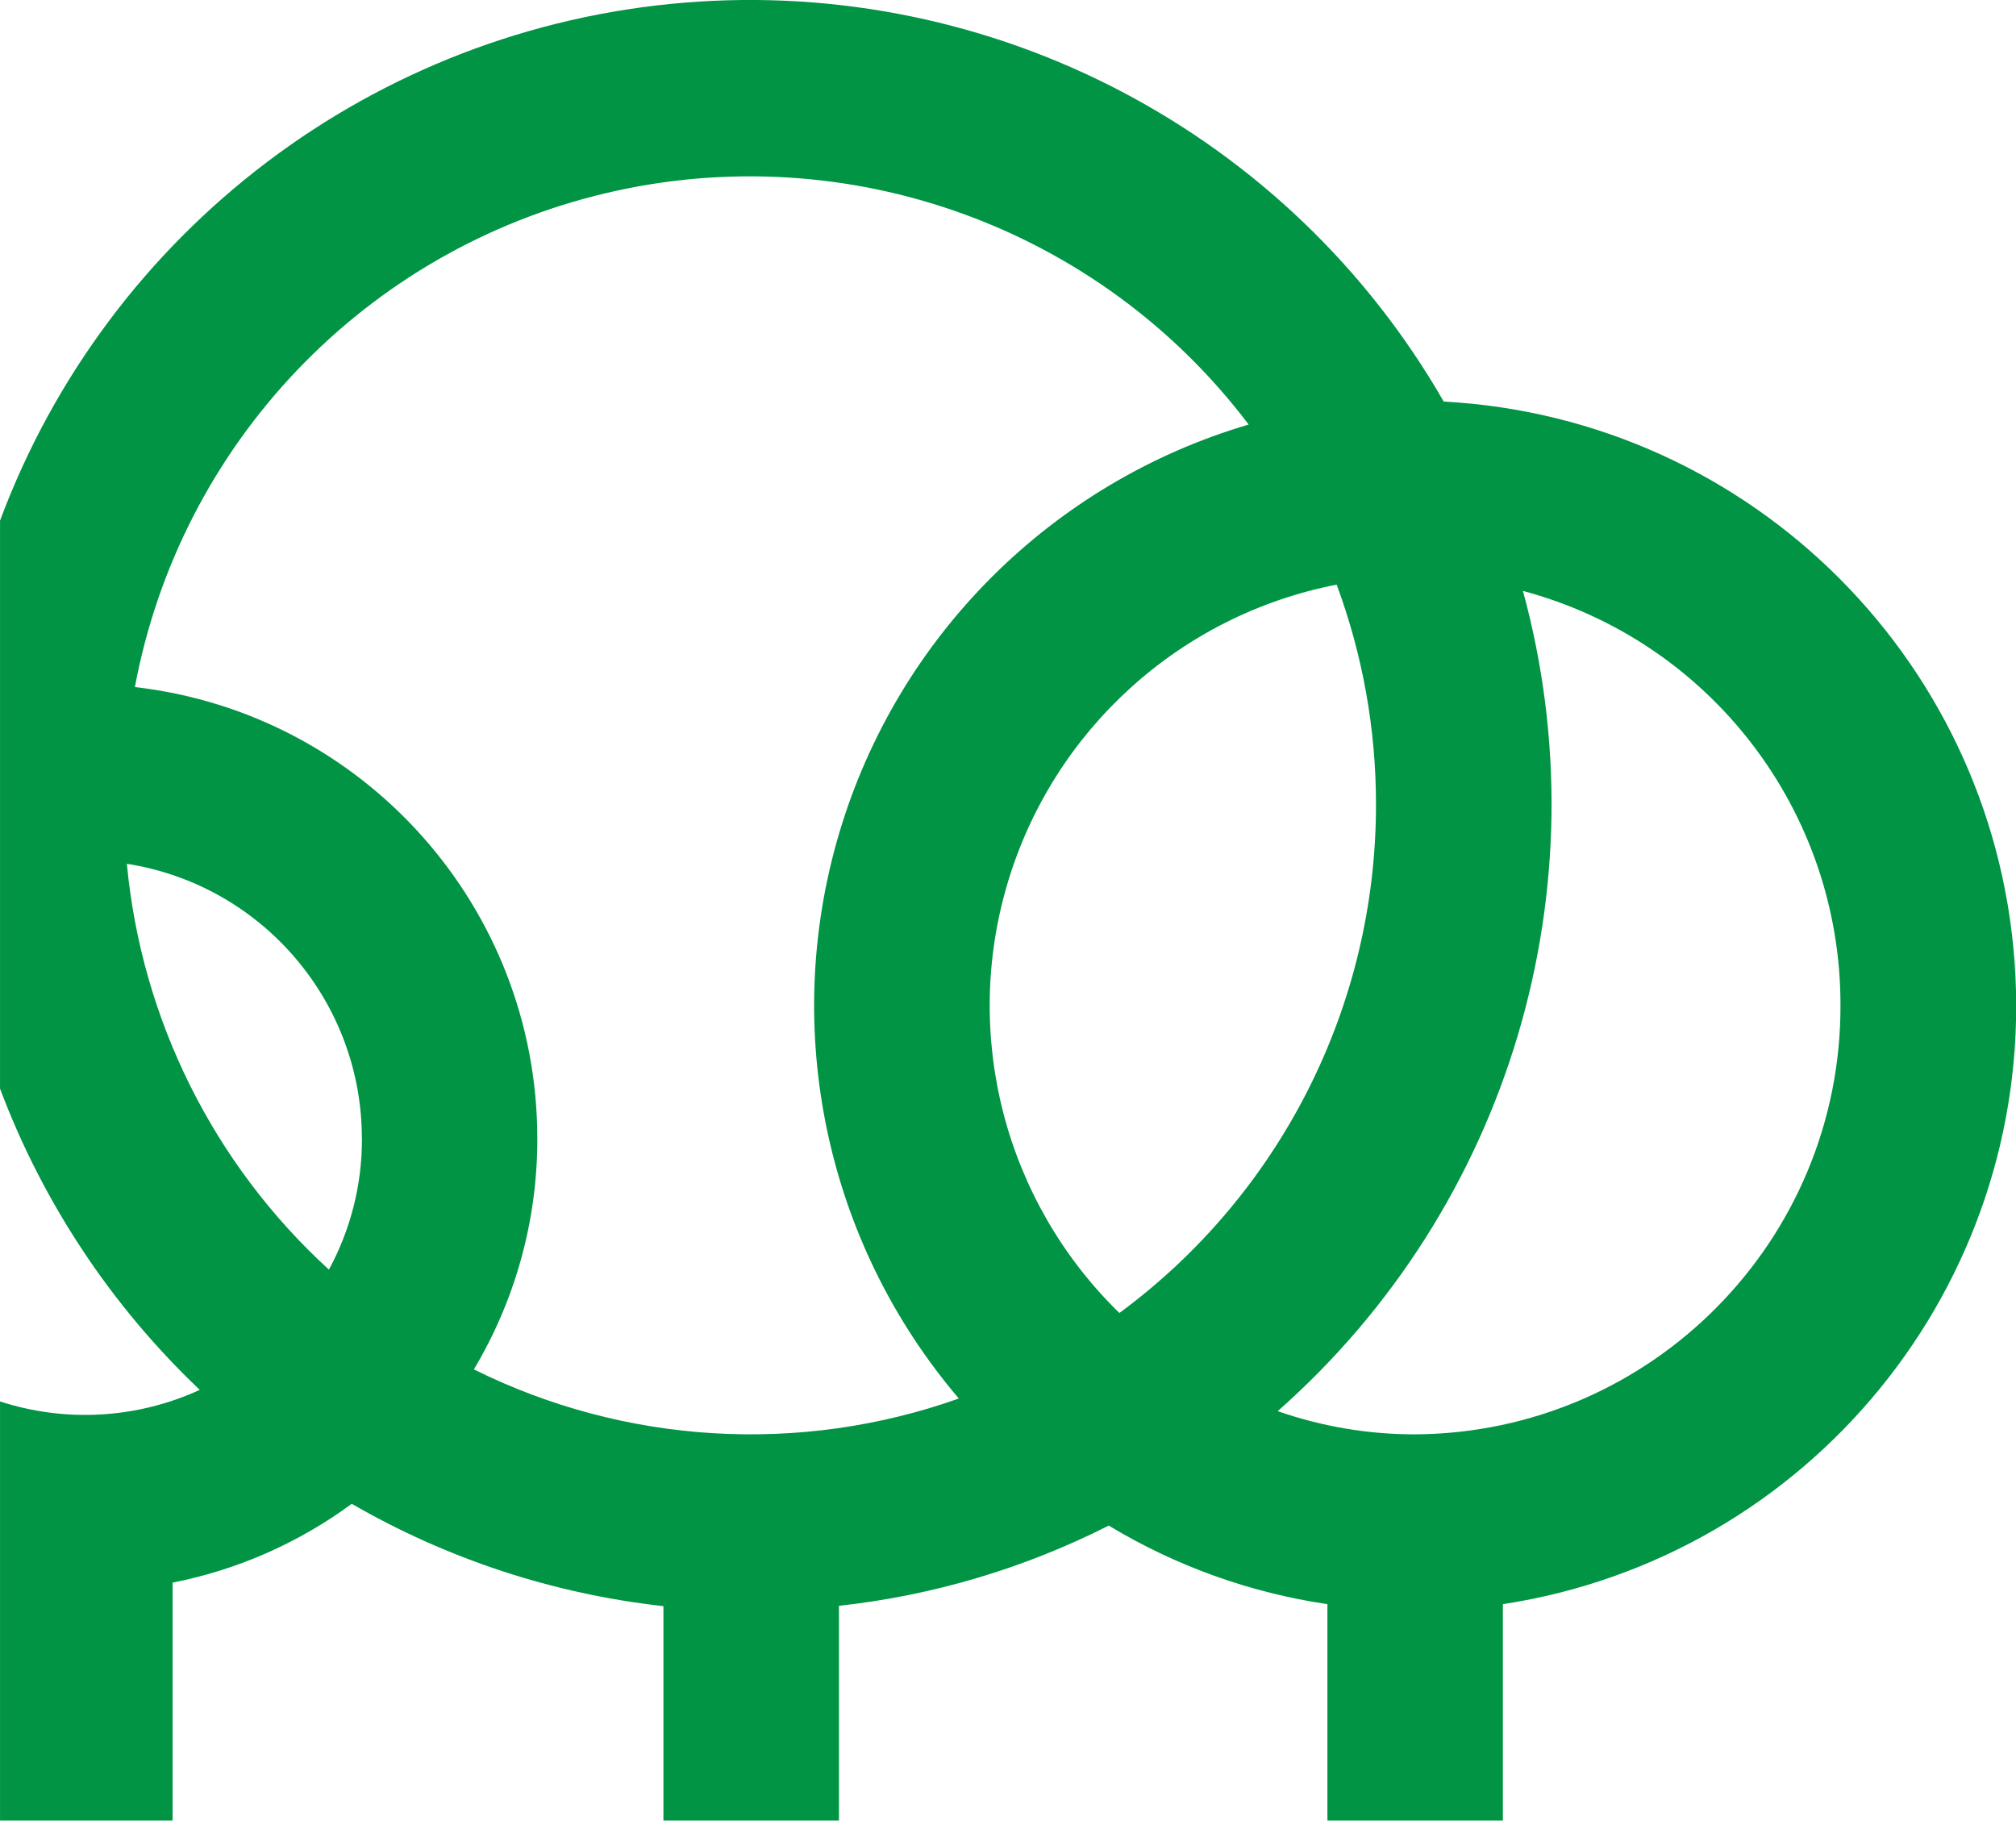
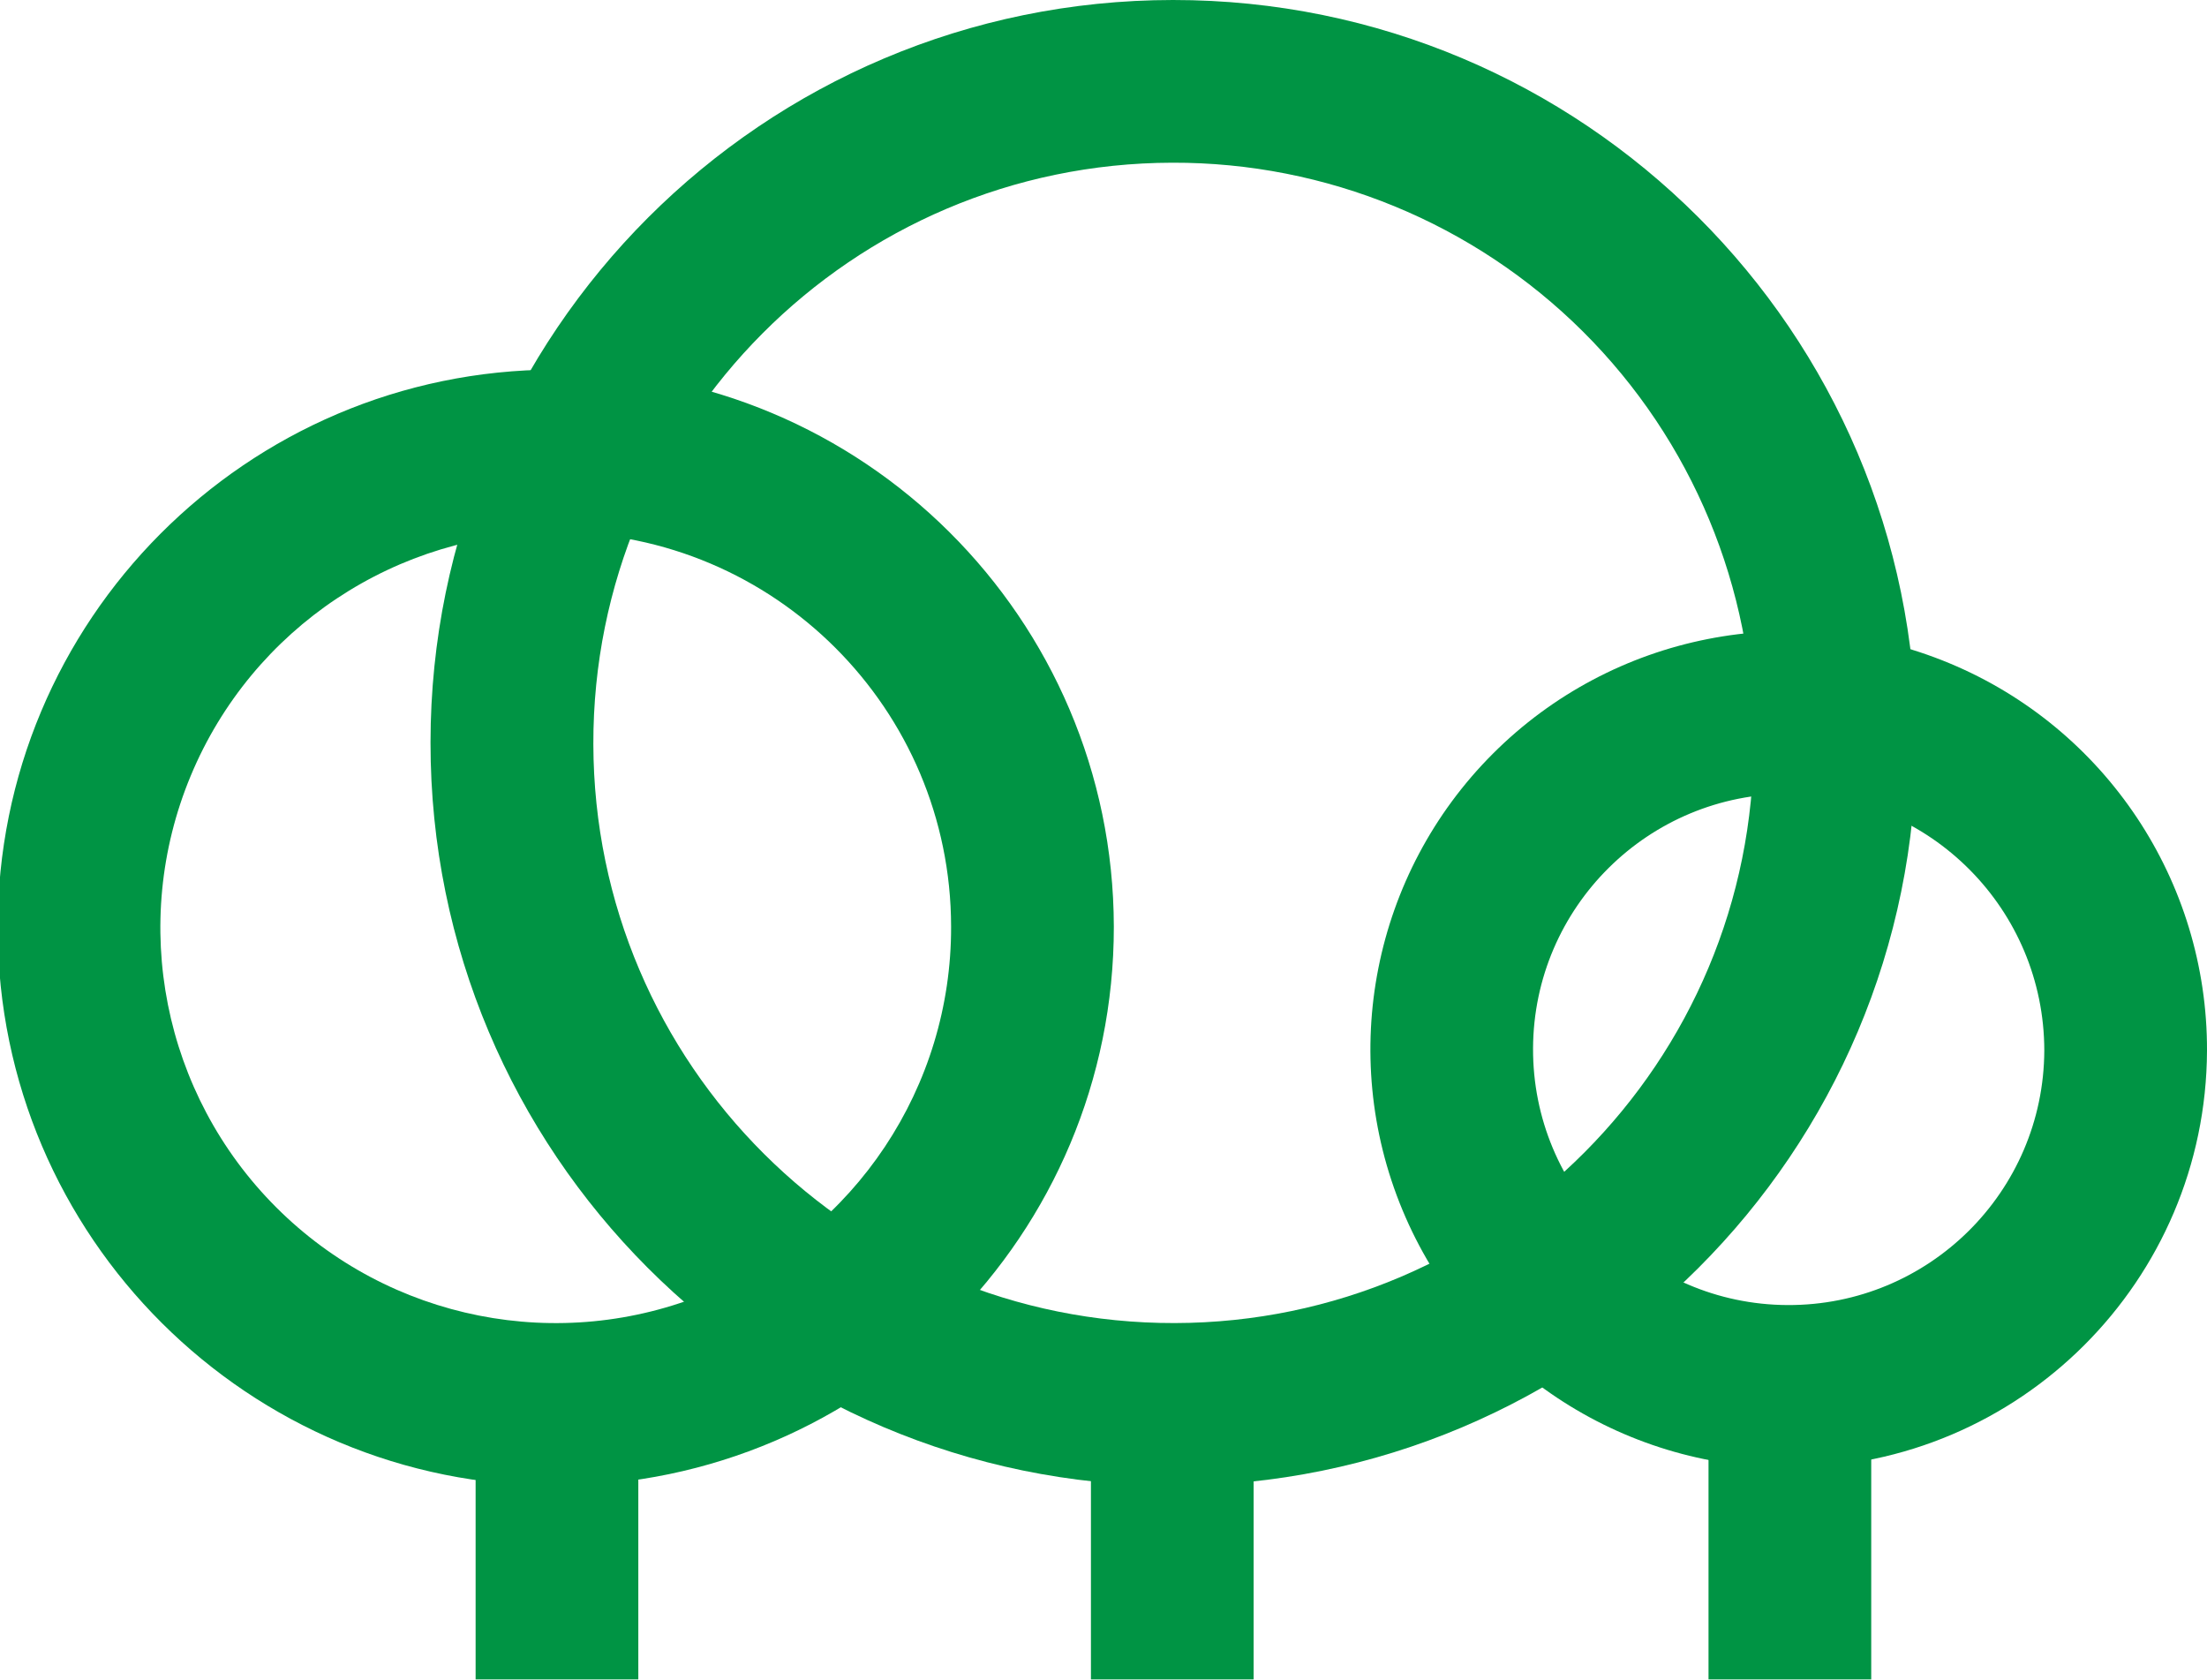
- <svg xmlns="http://www.w3.org/2000/svg" width="65.011" height="58.704" viewBox="0 0 65.011 58.704">
-   <path id="Intersection_2" data-name="Intersection 2" d="M59.445,0V7.673a14.445,14.445,0,0,0-5.777,2.541,25.774,25.774,0,0,0-10.051-3.3V0h-5.66V6.925a25.339,25.339,0,0,0-8.7,2.587,19.013,19.013,0,0,0-7.052-2.534V0H16.547V6.977a19.517,19.517,0,0,0,1.908,38.779,25.807,25.807,0,0,0,46.555-3.839V23.6a26.045,26.045,0,0,0-6.441-9.712,8.871,8.871,0,0,1,6.441-.373V0Zm-34.7,45.014a19.532,19.532,0,0,0,9.346-31.405,20.071,20.071,0,0,1,15.639.939,14.456,14.456,0,0,0-2.046,7.432A14.656,14.656,0,0,0,60.661,36.55a20.172,20.172,0,0,1-35.918,8.463ZM5.66,26.314A13.807,13.807,0,0,1,19.377,12.453a13.412,13.412,0,0,1,4.431.749A26.109,26.109,0,0,0,15.9,39.65,13.811,13.811,0,0,1,5.66,26.314Zm14.979,6.461a20.35,20.35,0,0,1,8.274-16.408,13.831,13.831,0,0,1-7.006,23.486A20.345,20.345,0,0,1,20.639,32.775Zm32.7-10.795a8.807,8.807,0,0,1,1.065-4.215,20.3,20.3,0,0,1,6.516,13.086A8.97,8.97,0,0,1,53.341,21.98Z" transform="translate(65.011 58.704) rotate(180)" fill="#009444" />
+ <svg xmlns="http://www.w3.org/2000/svg" width="67.187" height="51.125" viewBox="0 0 67.187 51.125">
+   <g id="language" transform="translate(-510 -101.759)">
+     <path id="Path_2211" data-name="Path 2211" d="M319.81,273.819a22.615,22.615,0,1,1,22.649-22.649A22.64,22.64,0,0,1,319.81,273.819Zm0-40.277a17.662,17.662,0,1,0,17.7,17.628A17.648,17.648,0,0,0,319.81,233.542Z" transform="translate(225.877 -126.83)" fill="#009444" />
+     <path id="Path_2212" data-name="Path 2212" d="M360.038,287.658a12.734,12.734,0,1,1,12.7-12.7A12.749,12.749,0,0,1,360.038,287.658Zm0-20.516a7.782,7.782,0,1,0,7.747,7.816A7.825,7.825,0,0,0,360.038,267.142Z" transform="translate(204.449 -141.218)" fill="#009444" />
+     <path id="Path_2213" data-name="Path 2213" d="M291.263,282.246a16.989,16.989,0,1,1,16.954-17.023A17.008,17.008,0,0,1,291.263,282.246Zm0-29.024a12.036,12.036,0,1,0,12,12A12.015,12.015,0,0,0,291.263,253.222Z" transform="translate(235.691 -135.257)" fill="#009444" />
+     <rect id="Rectangle_316" data-name="Rectangle 316" width="4.953" height="8.371" transform="translate(524.479 144.513)" fill="#009444" />
+     <rect id="Rectangle_317" data-name="Rectangle 317" width="4.953" height="8.371" transform="translate(543.211 144.513)" fill="#009444" />
+     <rect id="Rectangle_318" data-name="Rectangle 318" width="4.953" height="8.92" transform="translate(562.012 143.964)" fill="#009444" />
+   </g>
</svg>
